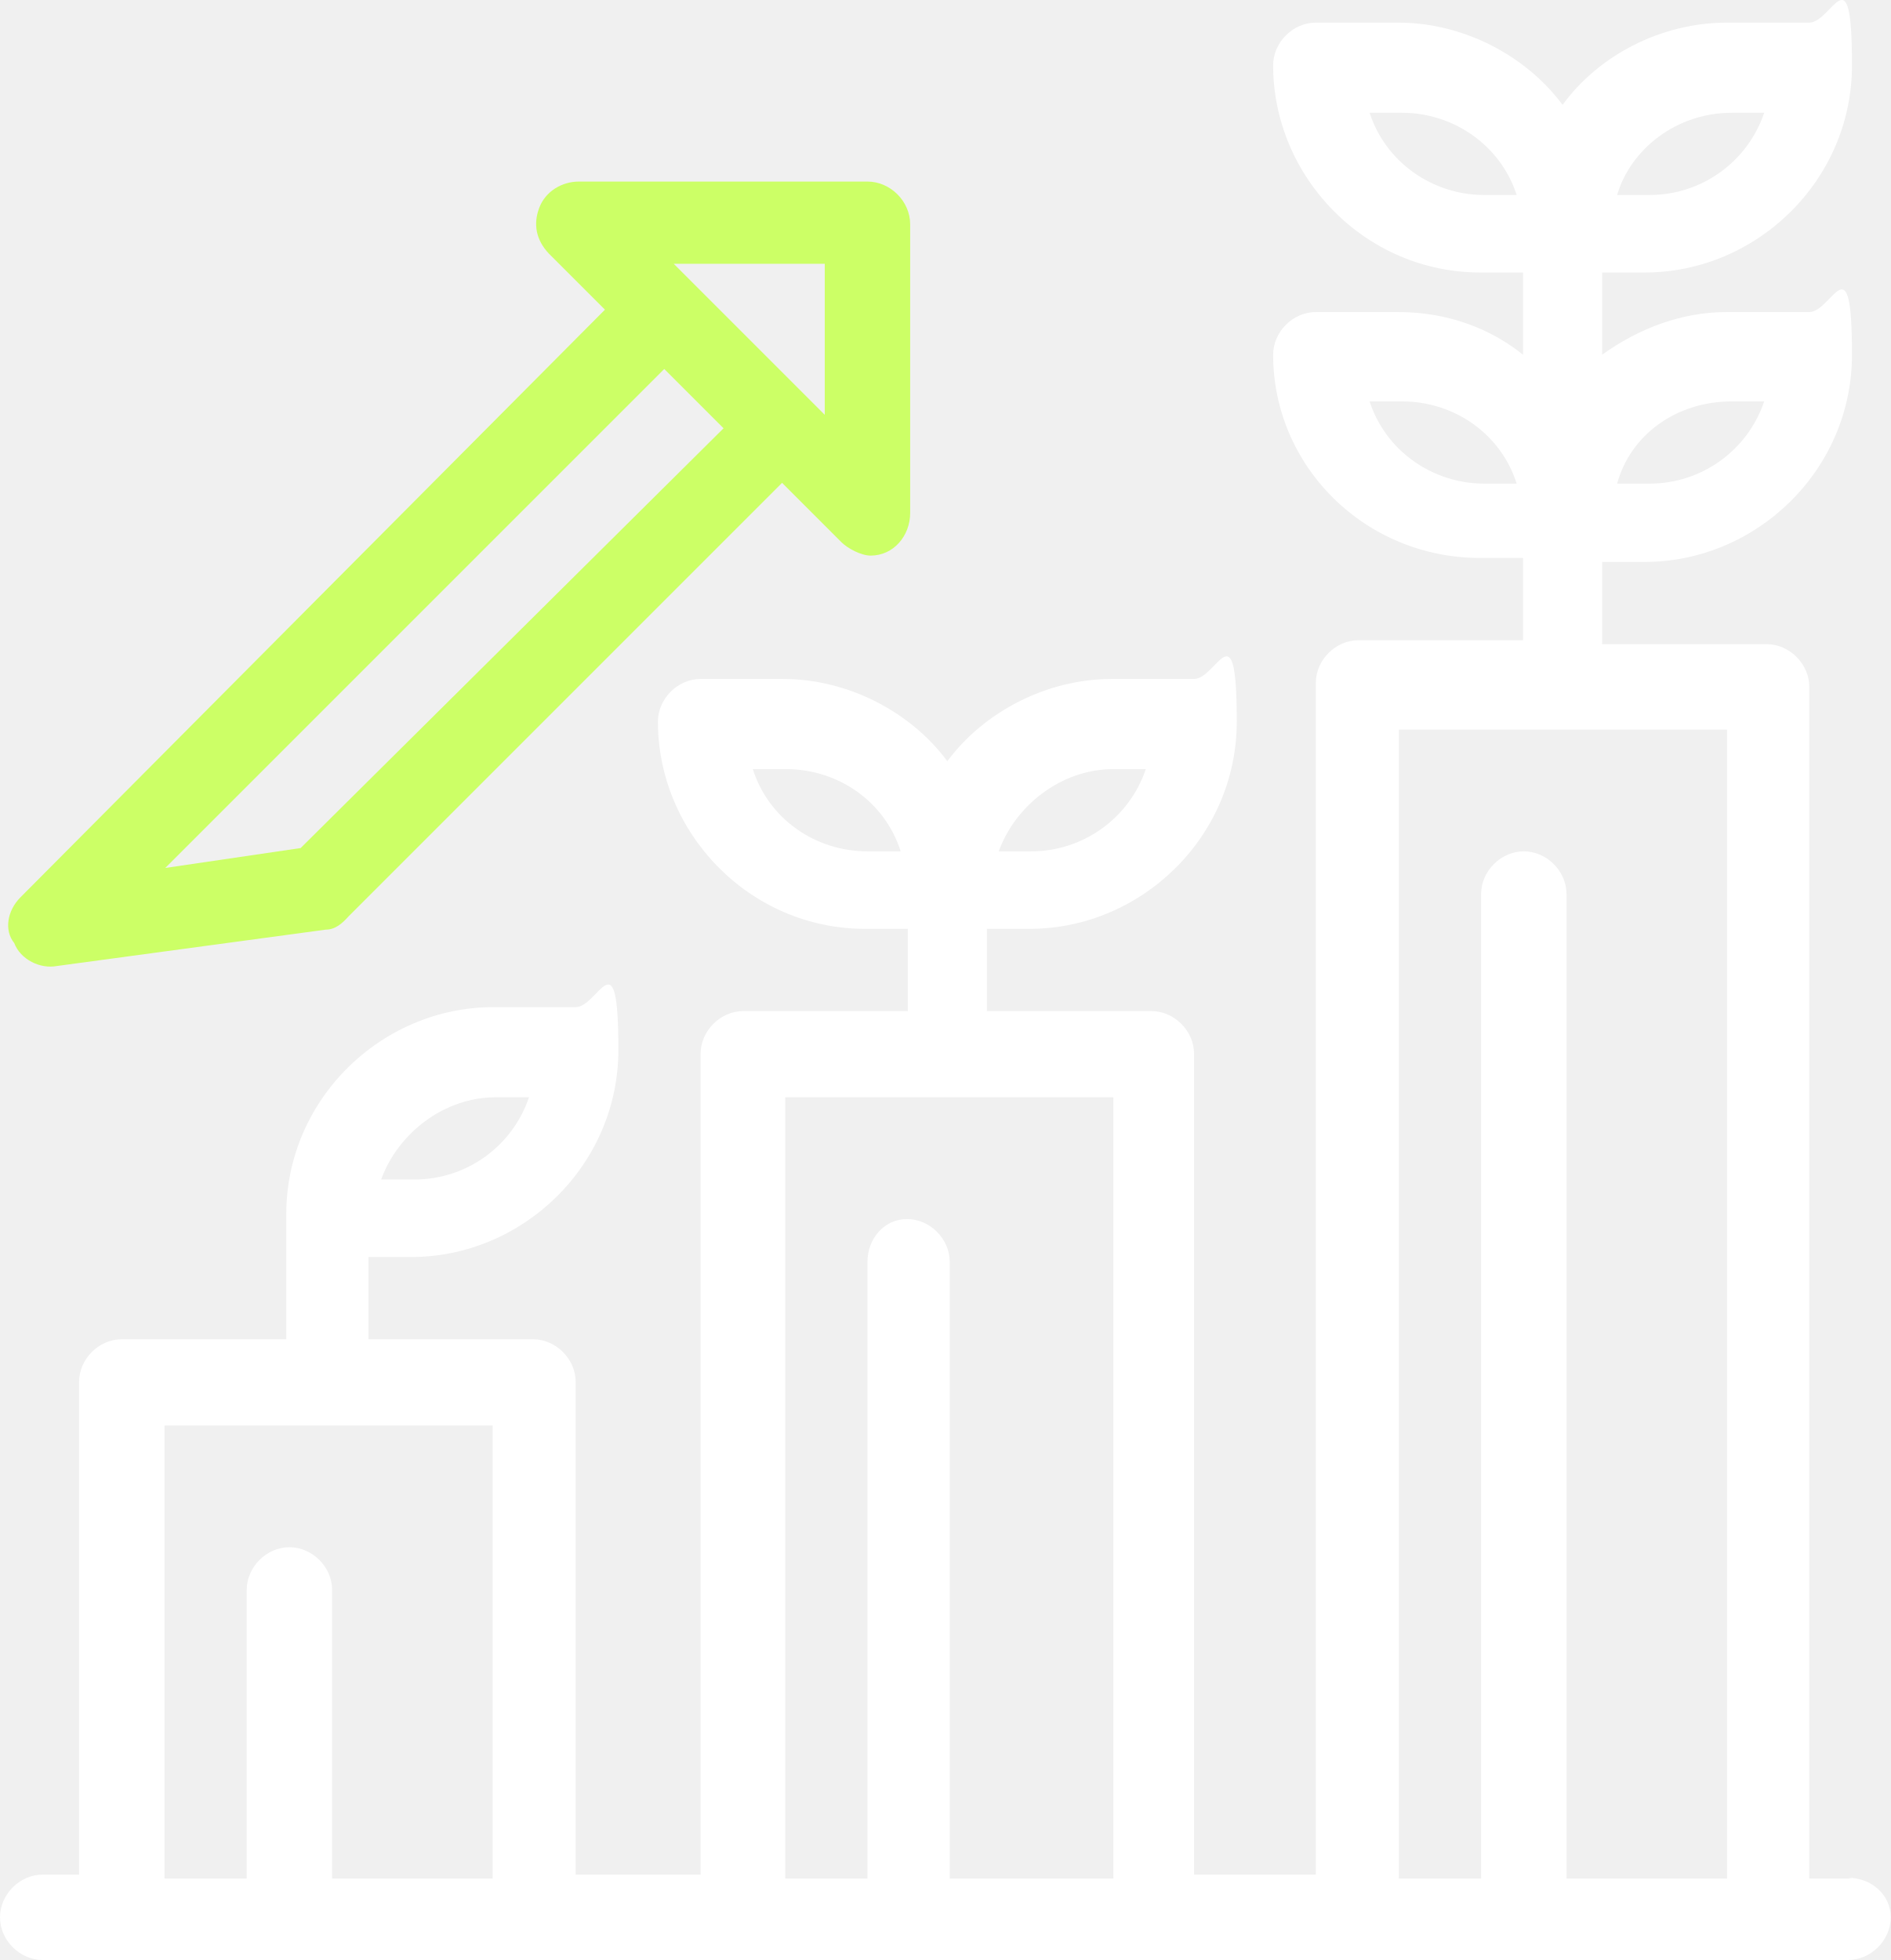
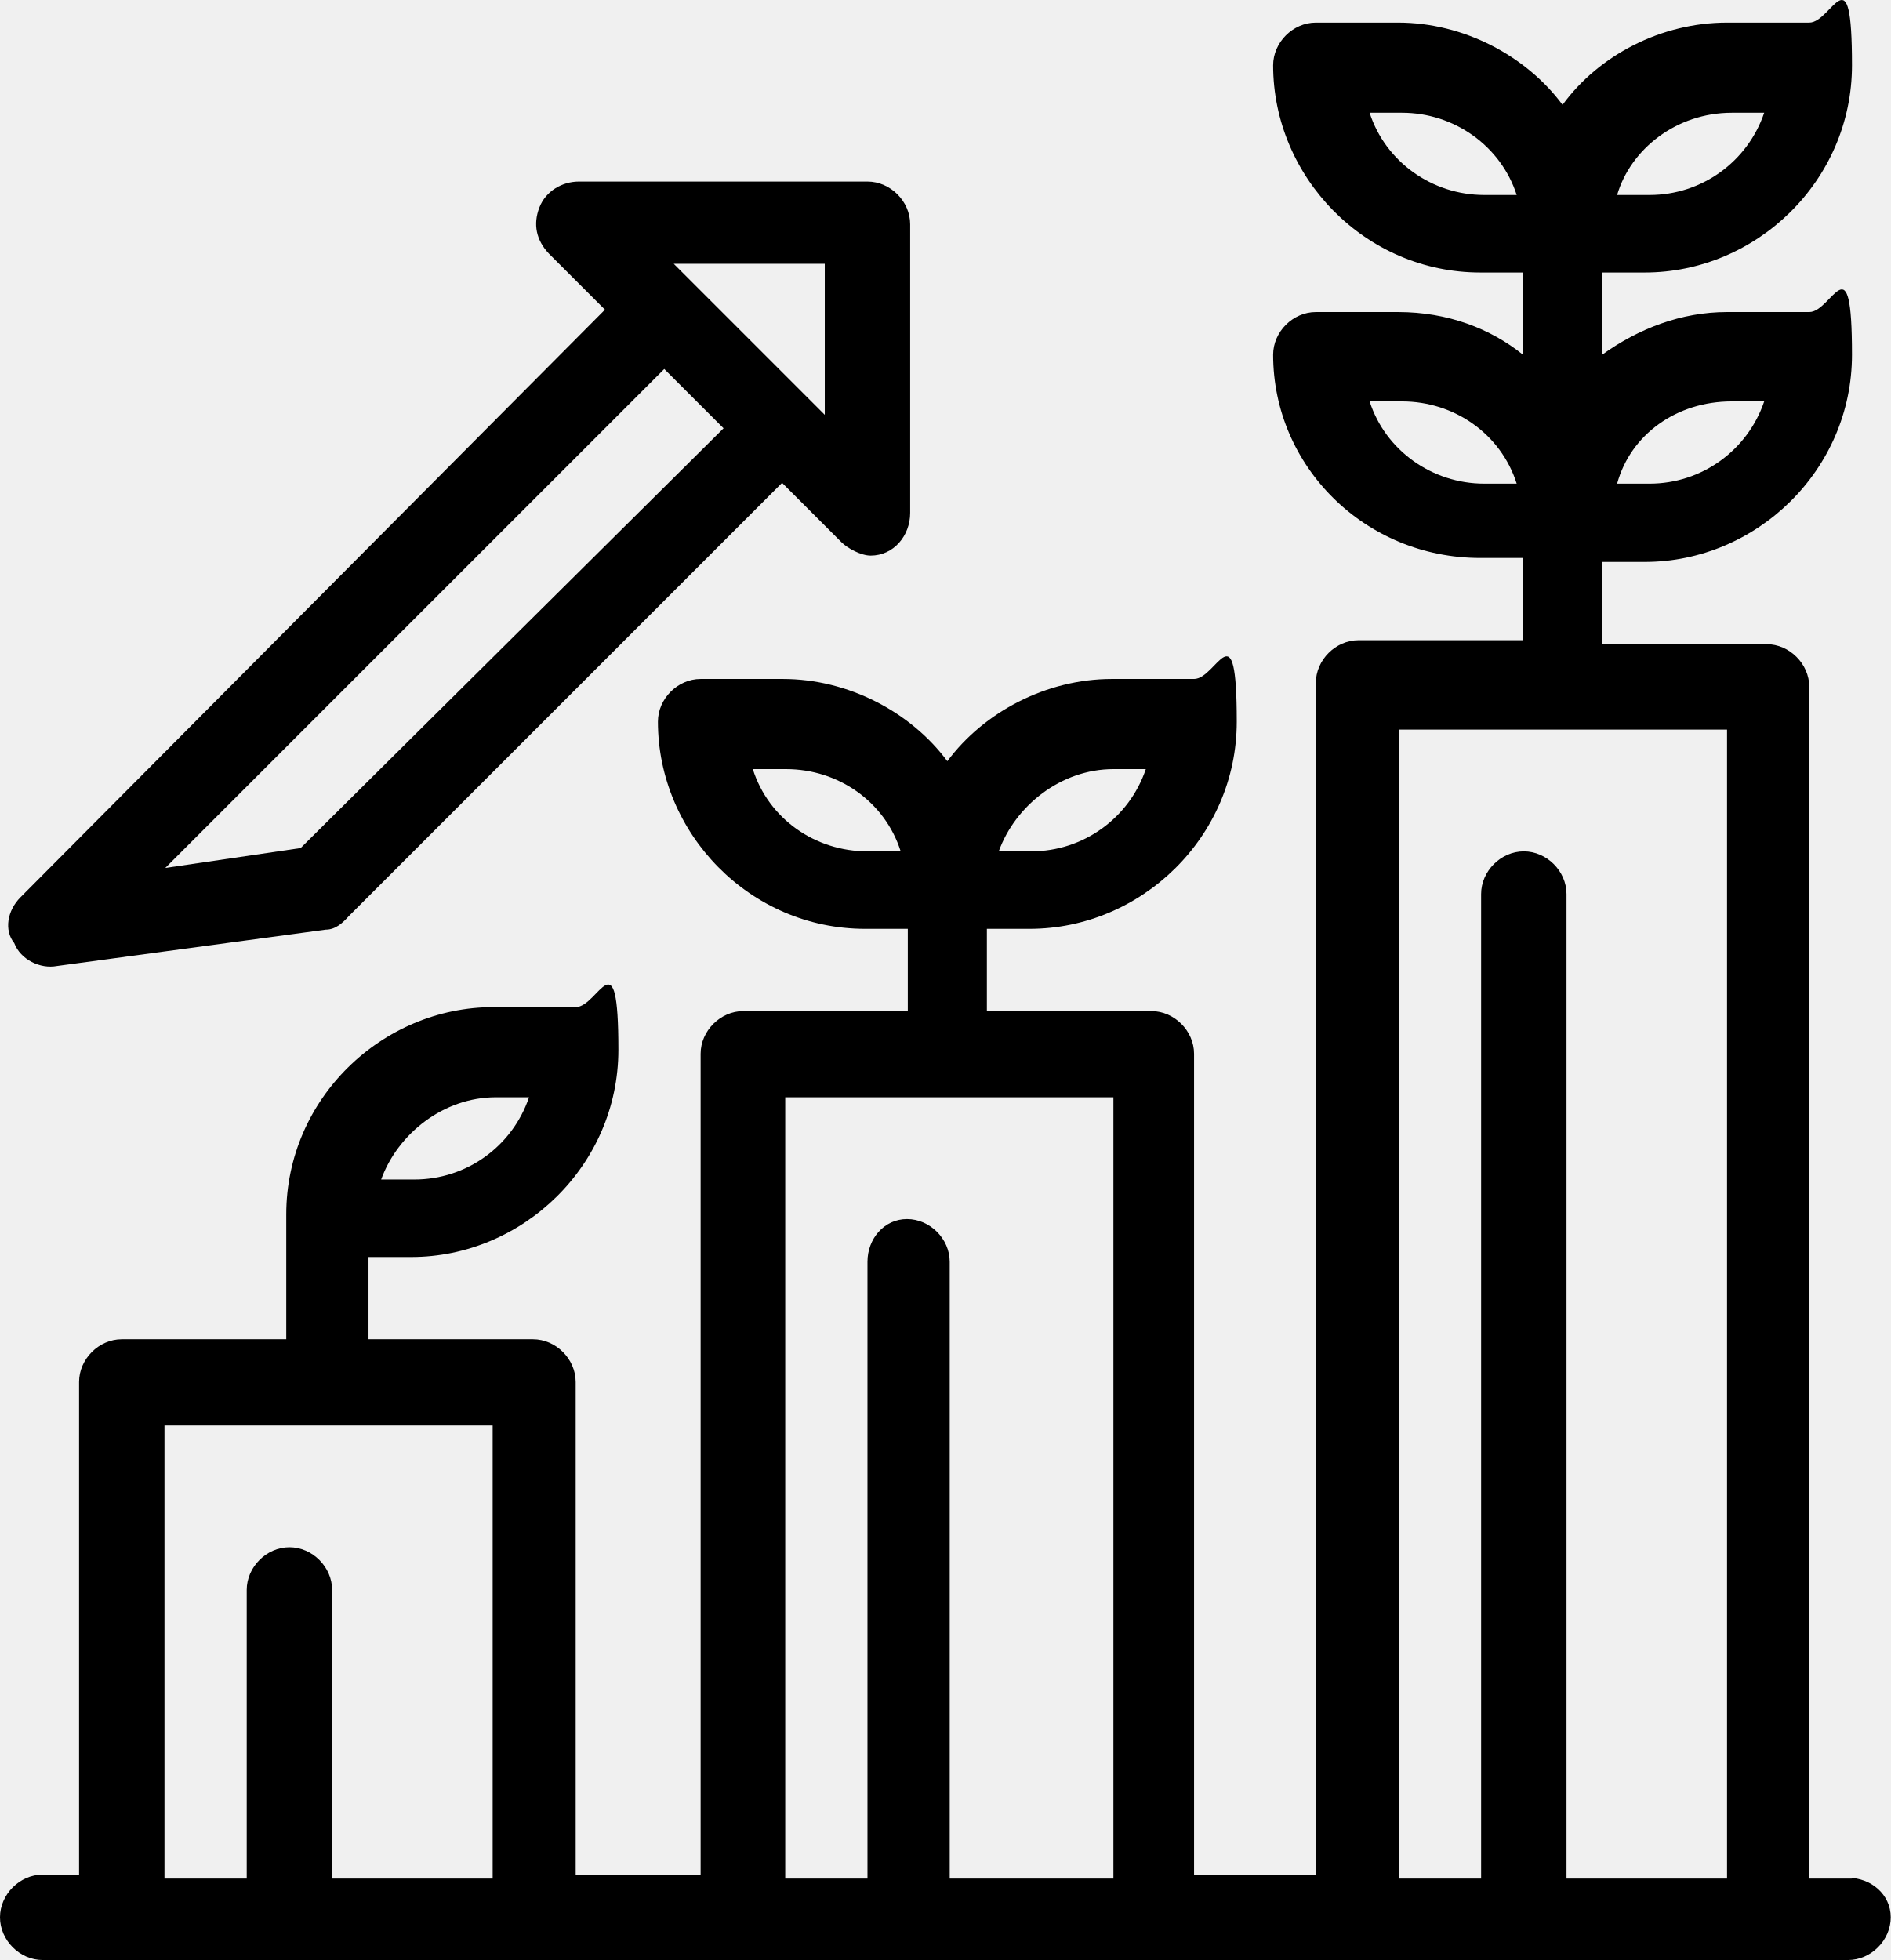
<svg xmlns="http://www.w3.org/2000/svg" version="1.1" viewBox="0 0 60 62.198" id="svg8" width="60" height="62.198">
-   <defs id="defs1">
-     <style id="style1">
-       .cls-1 {
-         fill: #fff;
-       }
- 
-       .cls-2 {
-         fill: #cf6;
-       }
-     </style>
-   </defs>
  <g id="g8" transform="matrix(0.250941,0,0,0.250941,-131.8193,-49.44537)">
    <g id="_x31_">
      <g id="g2">
-         <path class="cls-2" d="m 601.8,236.2 -73.9,74.3 c -1.7,1.7 -2.1,4.2 -0.8,5.8 0.8,2.1 3.3,3.3 5.4,2.9 l 34,-4.6 c 1.2,0 2.1,-0.8 2.9,-1.7 l 54.8,-54.8 7.5,7.5 c 0.8,0.8 2.5,1.7 3.7,1.7 2.9,0 5,-2.5 5,-5.4 v -36.5 c 0,-2.9 -2.5,-5.4 -5.4,-5.4 h -36.5 c -2.1,0 -4.2,1.2 -5,3.3 -0.8,2.1 -0.4,4.1 1.2,5.8 z m -38.6,68.1 -17,2.5 63.1,-63.1 7.5,7.5 -53.5,53.1 z m 66.4,-73.9 v 19.1 c -1.2,-1.2 -18.3,-18.3 -19.1,-19.1 z" id="path1" />
-         <path class="cls-1" d="m 759.5,434.6 h -5.4 V 283.9 c 0,-2.9 -2.5,-5.4 -5.4,-5.4 h -20.8 v -10.4 h 5.4 c 14.1,0 26.2,-11.6 26.2,-26.2 0,-14.6 -2.5,-5.4 -5.4,-5.4 h -10.4 c -5.8,0 -11.2,2.1 -15.8,5.4 v -10.4 h 5.4 c 14.1,0 26.2,-11.6 26.2,-26.2 0,-14.6 -2.5,-5.4 -5.4,-5.4 h -10.4 c -8.3,0 -16.2,4.1 -20.8,10.4 -4.6,-6.2 -12.5,-10.4 -20.8,-10.4 h -10.4 c -2.9,0 -5.4,2.5 -5.4,5.4 0,14.1 11.6,26.2 26.2,26.2 h 5.4 v 10.4 c -4.1,-3.3 -9.5,-5.4 -15.8,-5.4 h -10.4 c -2.9,0 -5.4,2.5 -5.4,5.4 0,14.1 11.6,25.7 26.2,25.7 h 5.4 V 278 h -20.8 c -2.9,0 -5.4,2.5 -5.4,5.4 V 434.1 H 676.3 V 330.3 c 0,-2.9 -2.5,-5.4 -5.4,-5.4 h -20.8 v -10.4 h 5.4 c 14.1,0 26.2,-11.6 26.2,-26.2 0,-14.6 -2.5,-5.4 -5.4,-5.4 h -10.4 c -8.3,0 -16.2,4.2 -20.8,10.4 -4.6,-6.2 -12.5,-10.4 -20.8,-10.4 h -10.4 c -2.9,0 -5.4,2.5 -5.4,5.4 0,14.1 11.6,26.2 26.2,26.2 h 5.4 v 10.4 h -20.8 c -2.9,0 -5.4,2.5 -5.4,5.4 v 103.8 h -15.8 v -62.3 c 0,-2.9 -2.5,-5.4 -5.4,-5.4 H 571.9 V 356 h 5.4 c 14.1,0 26.2,-11.6 26.2,-26.2 0,-14.6 -2.5,-5.4 -5.4,-5.4 h -10.4 c -14.1,0 -26.2,11.6 -26.2,26.2 v 15.8 h -20.8 c -2.9,0 -5.4,2.5 -5.4,5.4 v 62.3 h -4.6 c -2.9,0 -5.4,2.5 -5.4,5.4 0,2.9 2.5,5.4 5.4,5.4 H 759 c 2.9,0 5.4,-2.5 5.4,-5.4 0,-2.9 -2.5,-5 -5.4,-5 z M 744.2,247.8 h 4.2 c -2.1,6.2 -7.9,10.4 -14.5,10.4 h -4.1 c 1.7,-6.2 7.5,-10.4 14.5,-10.4 z m 0,-36.5 h 4.2 c -2.1,6.2 -7.9,10.4 -14.5,10.4 h -4.1 c 1.7,-5.8 7.5,-10.4 14.5,-10.4 z M 713,221.7 c -6.6,0 -12.5,-4.2 -14.5,-10.4 h 4.1 c 6.6,0 12.5,4.2 14.5,10.4 h -4.2 z m 0,36.5 c -6.6,0 -12.5,-4.2 -14.5,-10.4 h 4.1 c 6.6,0 12.5,4.1 14.5,10.4 h -4.2 z m -46.9,36.1 h 4.1 c -2.1,6.2 -7.9,10.4 -14.5,10.4 h -4.1 c 2.1,-5.8 7.9,-10.4 14.5,-10.4 z M 635,304.7 c -6.6,0 -12.5,-4.1 -14.5,-10.4 h 4.2 c 6.6,0 12.5,4.1 14.5,10.4 h -4.1 z m -46.9,31.1 h 4.1 c -2.1,6.2 -7.9,10.4 -14.5,10.4 h -4.2 c 2.1,-5.8 7.9,-10.4 14.5,-10.4 z m -20.8,98.8 v -36.5 c 0,-2.9 -2.5,-5.4 -5.4,-5.4 -2.9,0 -5.4,2.5 -5.4,5.4 v 36.5 h -10.4 v -57.3 h 41.5 v 57.3 z m 78.1,0 v -78 c 0,-2.9 -2.5,-5.4 -5.4,-5.4 -2.9,0 -5,2.5 -5,5.4 v 78 h -10.4 v -98.8 h 41.5 v 98.8 h -20.8 z m 78,0 V 310.1 c 0,-2.9 -2.5,-5.4 -5.4,-5.4 -2.9,0 -5.4,2.5 -5.4,5.4 V 434.6 H 702.2 V 289.3 h 41.5 v 145.3 z" id="path2" />
+         <path class="marca-logo-1" d="m 601.8,236.2 -73.9,74.3 c -1.7,1.7 -2.1,4.2 -0.8,5.8 0.8,2.1 3.3,3.3 5.4,2.9 l 34,-4.6 c 1.2,0 2.1,-0.8 2.9,-1.7 l 54.8,-54.8 7.5,7.5 c 0.8,0.8 2.5,1.7 3.7,1.7 2.9,0 5,-2.5 5,-5.4 v -36.5 c 0,-2.9 -2.5,-5.4 -5.4,-5.4 h -36.5 c -2.1,0 -4.2,1.2 -5,3.3 -0.8,2.1 -0.4,4.1 1.2,5.8 z m -38.6,68.1 -17,2.5 63.1,-63.1 7.5,7.5 -53.5,53.1 z m 66.4,-73.9 v 19.1 c -1.2,-1.2 -18.3,-18.3 -19.1,-19.1 z" id="path1" />
+         <path class="marca-logo-2" d="m 759.5,434.6 h -5.4 V 283.9 c 0,-2.9 -2.5,-5.4 -5.4,-5.4 h -20.8 v -10.4 h 5.4 c 14.1,0 26.2,-11.6 26.2,-26.2 0,-14.6 -2.5,-5.4 -5.4,-5.4 h -10.4 c -5.8,0 -11.2,2.1 -15.8,5.4 v -10.4 h 5.4 c 14.1,0 26.2,-11.6 26.2,-26.2 0,-14.6 -2.5,-5.4 -5.4,-5.4 h -10.4 c -8.3,0 -16.2,4.1 -20.8,10.4 -4.6,-6.2 -12.5,-10.4 -20.8,-10.4 h -10.4 c -2.9,0 -5.4,2.5 -5.4,5.4 0,14.1 11.6,26.2 26.2,26.2 h 5.4 v 10.4 c -4.1,-3.3 -9.5,-5.4 -15.8,-5.4 h -10.4 c -2.9,0 -5.4,2.5 -5.4,5.4 0,14.1 11.6,25.7 26.2,25.7 h 5.4 V 278 h -20.8 c -2.9,0 -5.4,2.5 -5.4,5.4 V 434.1 H 676.3 V 330.3 c 0,-2.9 -2.5,-5.4 -5.4,-5.4 h -20.8 v -10.4 h 5.4 c 14.1,0 26.2,-11.6 26.2,-26.2 0,-14.6 -2.5,-5.4 -5.4,-5.4 h -10.4 c -8.3,0 -16.2,4.2 -20.8,10.4 -4.6,-6.2 -12.5,-10.4 -20.8,-10.4 h -10.4 c -2.9,0 -5.4,2.5 -5.4,5.4 0,14.1 11.6,26.2 26.2,26.2 h 5.4 v 10.4 h -20.8 c -2.9,0 -5.4,2.5 -5.4,5.4 v 103.8 h -15.8 v -62.3 c 0,-2.9 -2.5,-5.4 -5.4,-5.4 H 571.9 V 356 h 5.4 c 14.1,0 26.2,-11.6 26.2,-26.2 0,-14.6 -2.5,-5.4 -5.4,-5.4 h -10.4 c -14.1,0 -26.2,11.6 -26.2,26.2 v 15.8 h -20.8 c -2.9,0 -5.4,2.5 -5.4,5.4 v 62.3 h -4.6 c -2.9,0 -5.4,2.5 -5.4,5.4 0,2.9 2.5,5.4 5.4,5.4 H 759 c 2.9,0 5.4,-2.5 5.4,-5.4 0,-2.9 -2.5,-5 -5.4,-5 z M 744.2,247.8 h 4.2 c -2.1,6.2 -7.9,10.4 -14.5,10.4 h -4.1 c 1.7,-6.2 7.5,-10.4 14.5,-10.4 z m 0,-36.5 h 4.2 c -2.1,6.2 -7.9,10.4 -14.5,10.4 h -4.1 c 1.7,-5.8 7.5,-10.4 14.5,-10.4 z M 713,221.7 c -6.6,0 -12.5,-4.2 -14.5,-10.4 h 4.1 c 6.6,0 12.5,4.2 14.5,10.4 h -4.2 z m 0,36.5 c -6.6,0 -12.5,-4.2 -14.5,-10.4 h 4.1 c 6.6,0 12.5,4.1 14.5,10.4 h -4.2 z m -46.9,36.1 h 4.1 c -2.1,6.2 -7.9,10.4 -14.5,10.4 h -4.1 c 2.1,-5.8 7.9,-10.4 14.5,-10.4 z M 635,304.7 c -6.6,0 -12.5,-4.1 -14.5,-10.4 h 4.2 c 6.6,0 12.5,4.1 14.5,10.4 h -4.1 z m -46.9,31.1 h 4.1 c -2.1,6.2 -7.9,10.4 -14.5,10.4 h -4.2 c 2.1,-5.8 7.9,-10.4 14.5,-10.4 z m -20.8,98.8 v -36.5 c 0,-2.9 -2.5,-5.4 -5.4,-5.4 -2.9,0 -5.4,2.5 -5.4,5.4 v 36.5 h -10.4 v -57.3 h 41.5 v 57.3 z m 78.1,0 v -78 c 0,-2.9 -2.5,-5.4 -5.4,-5.4 -2.9,0 -5,2.5 -5,5.4 v 78 h -10.4 v -98.8 h 41.5 v 98.8 h -20.8 z m 78,0 V 310.1 c 0,-2.9 -2.5,-5.4 -5.4,-5.4 -2.9,0 -5.4,2.5 -5.4,5.4 V 434.6 H 702.2 V 289.3 h 41.5 v 145.3 z" id="path2" />
      </g>
    </g>
  </g>
</svg>
